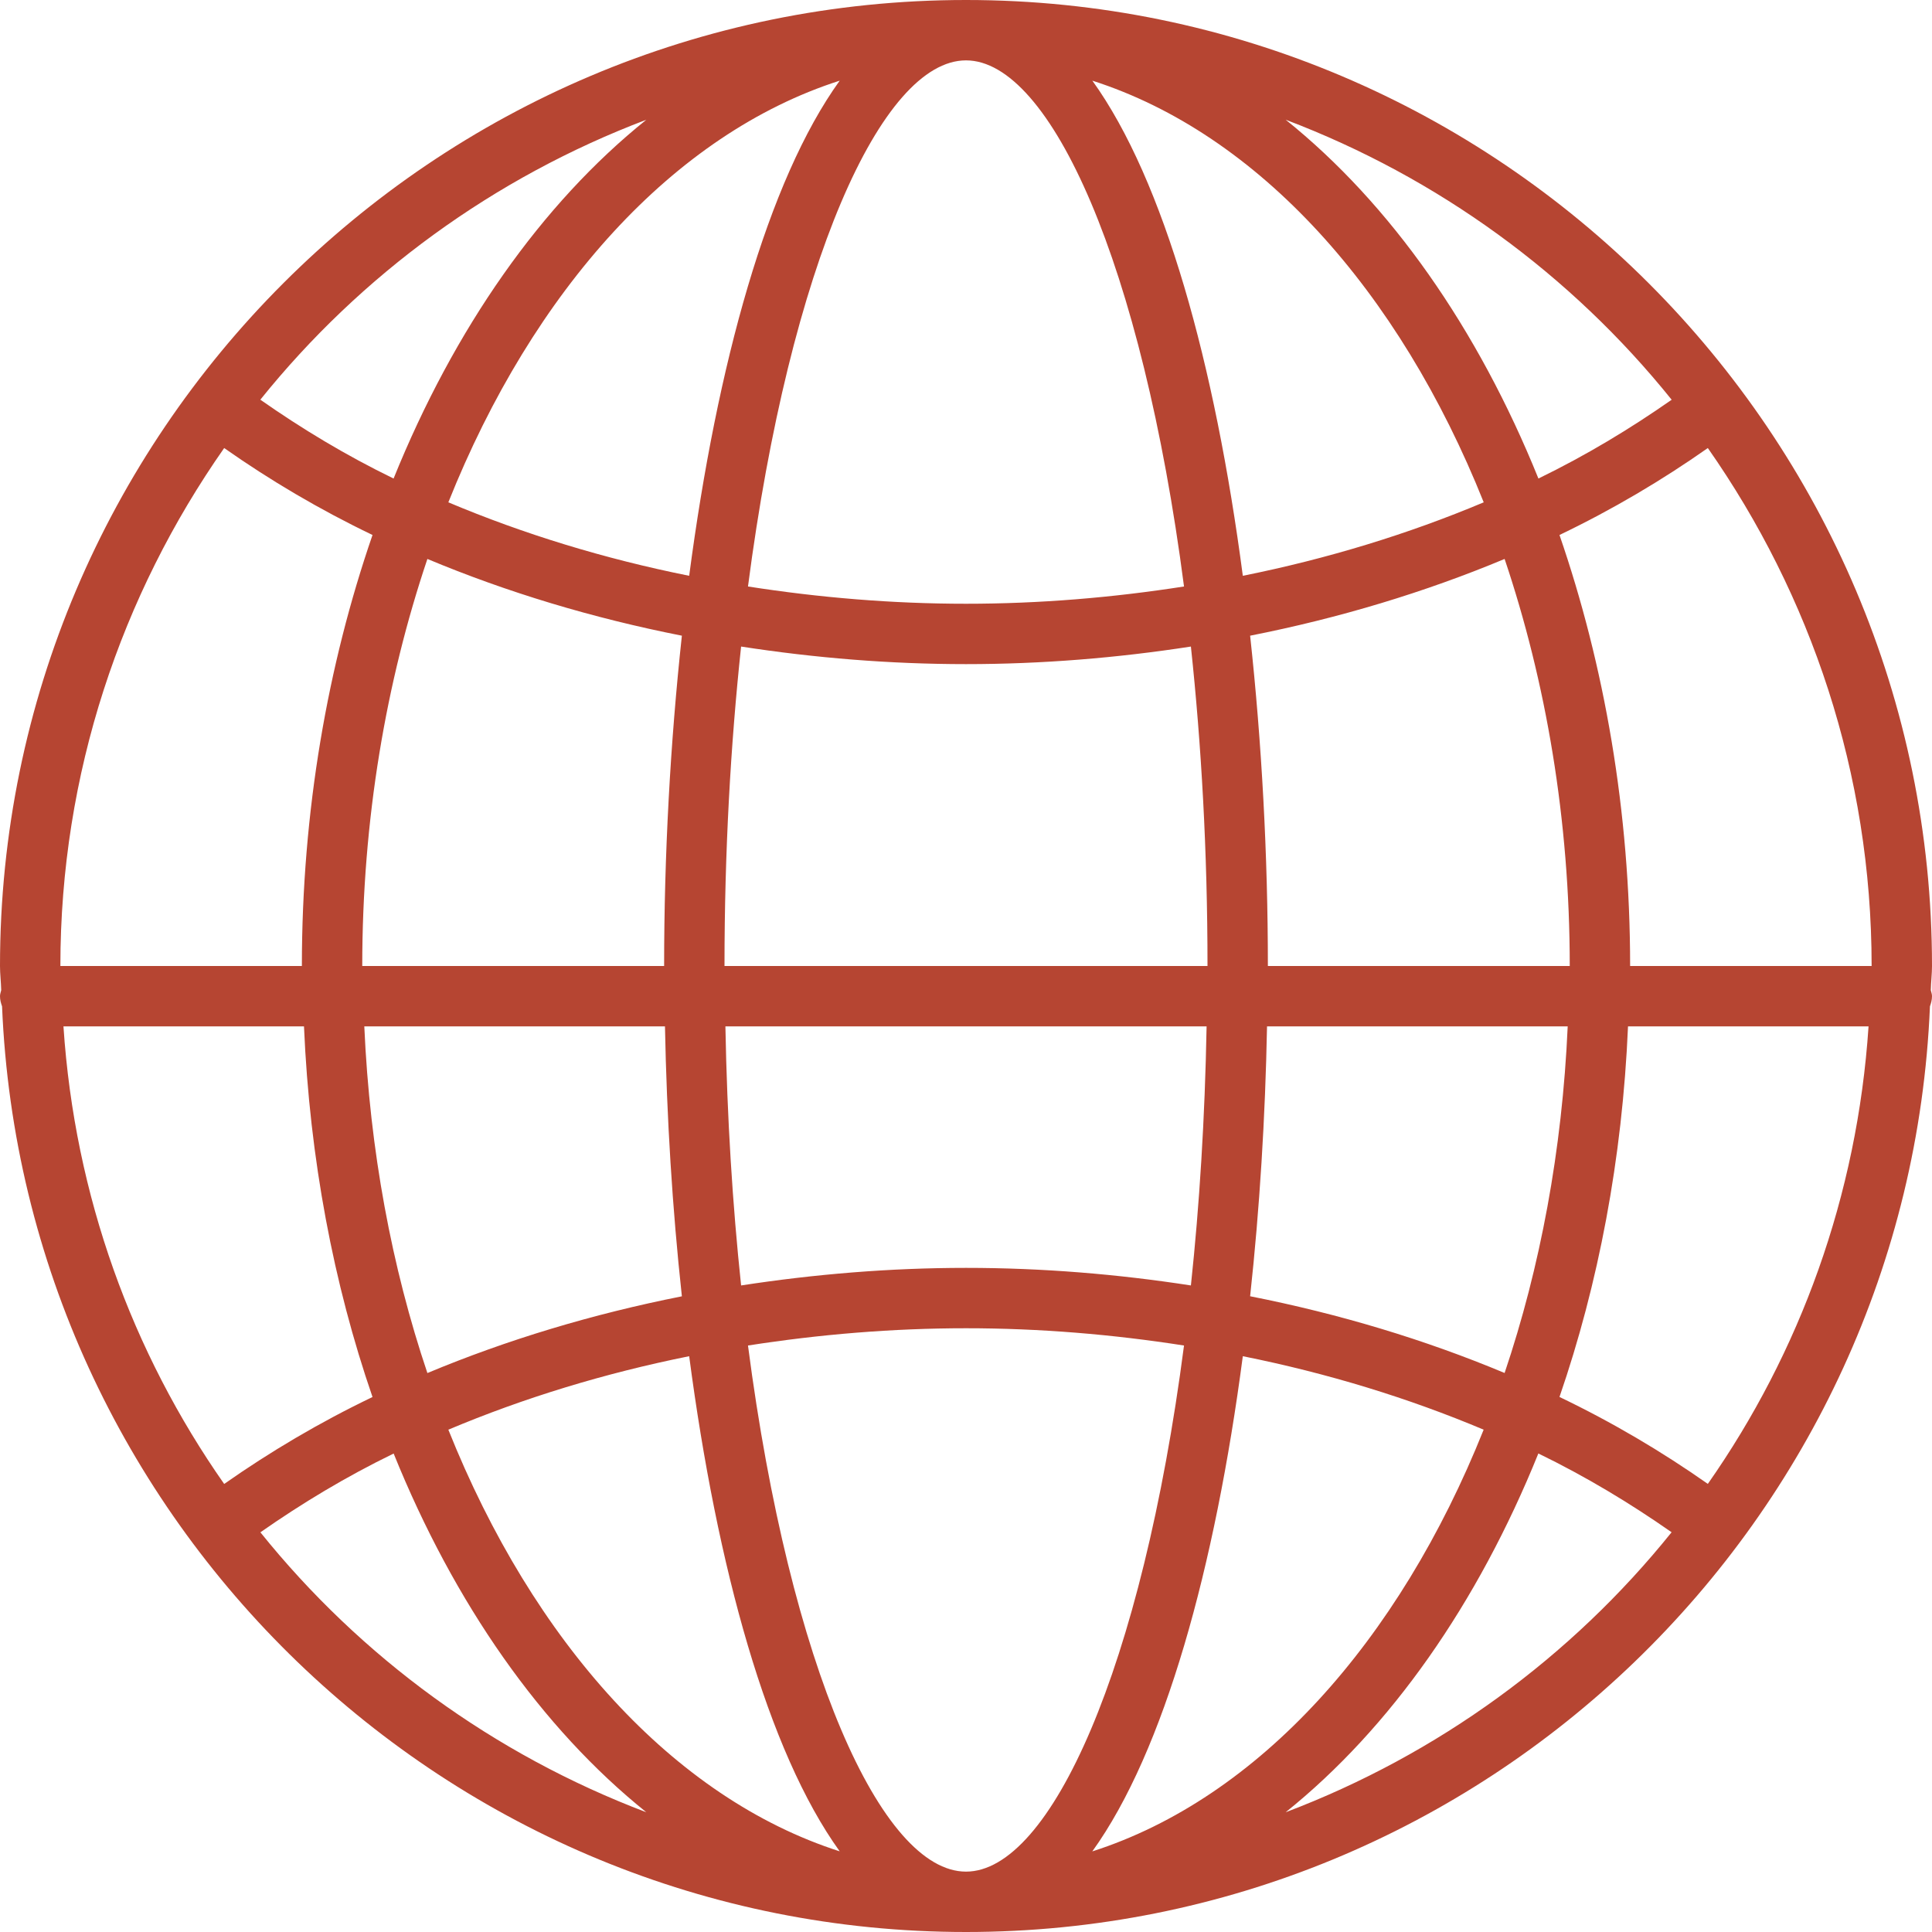
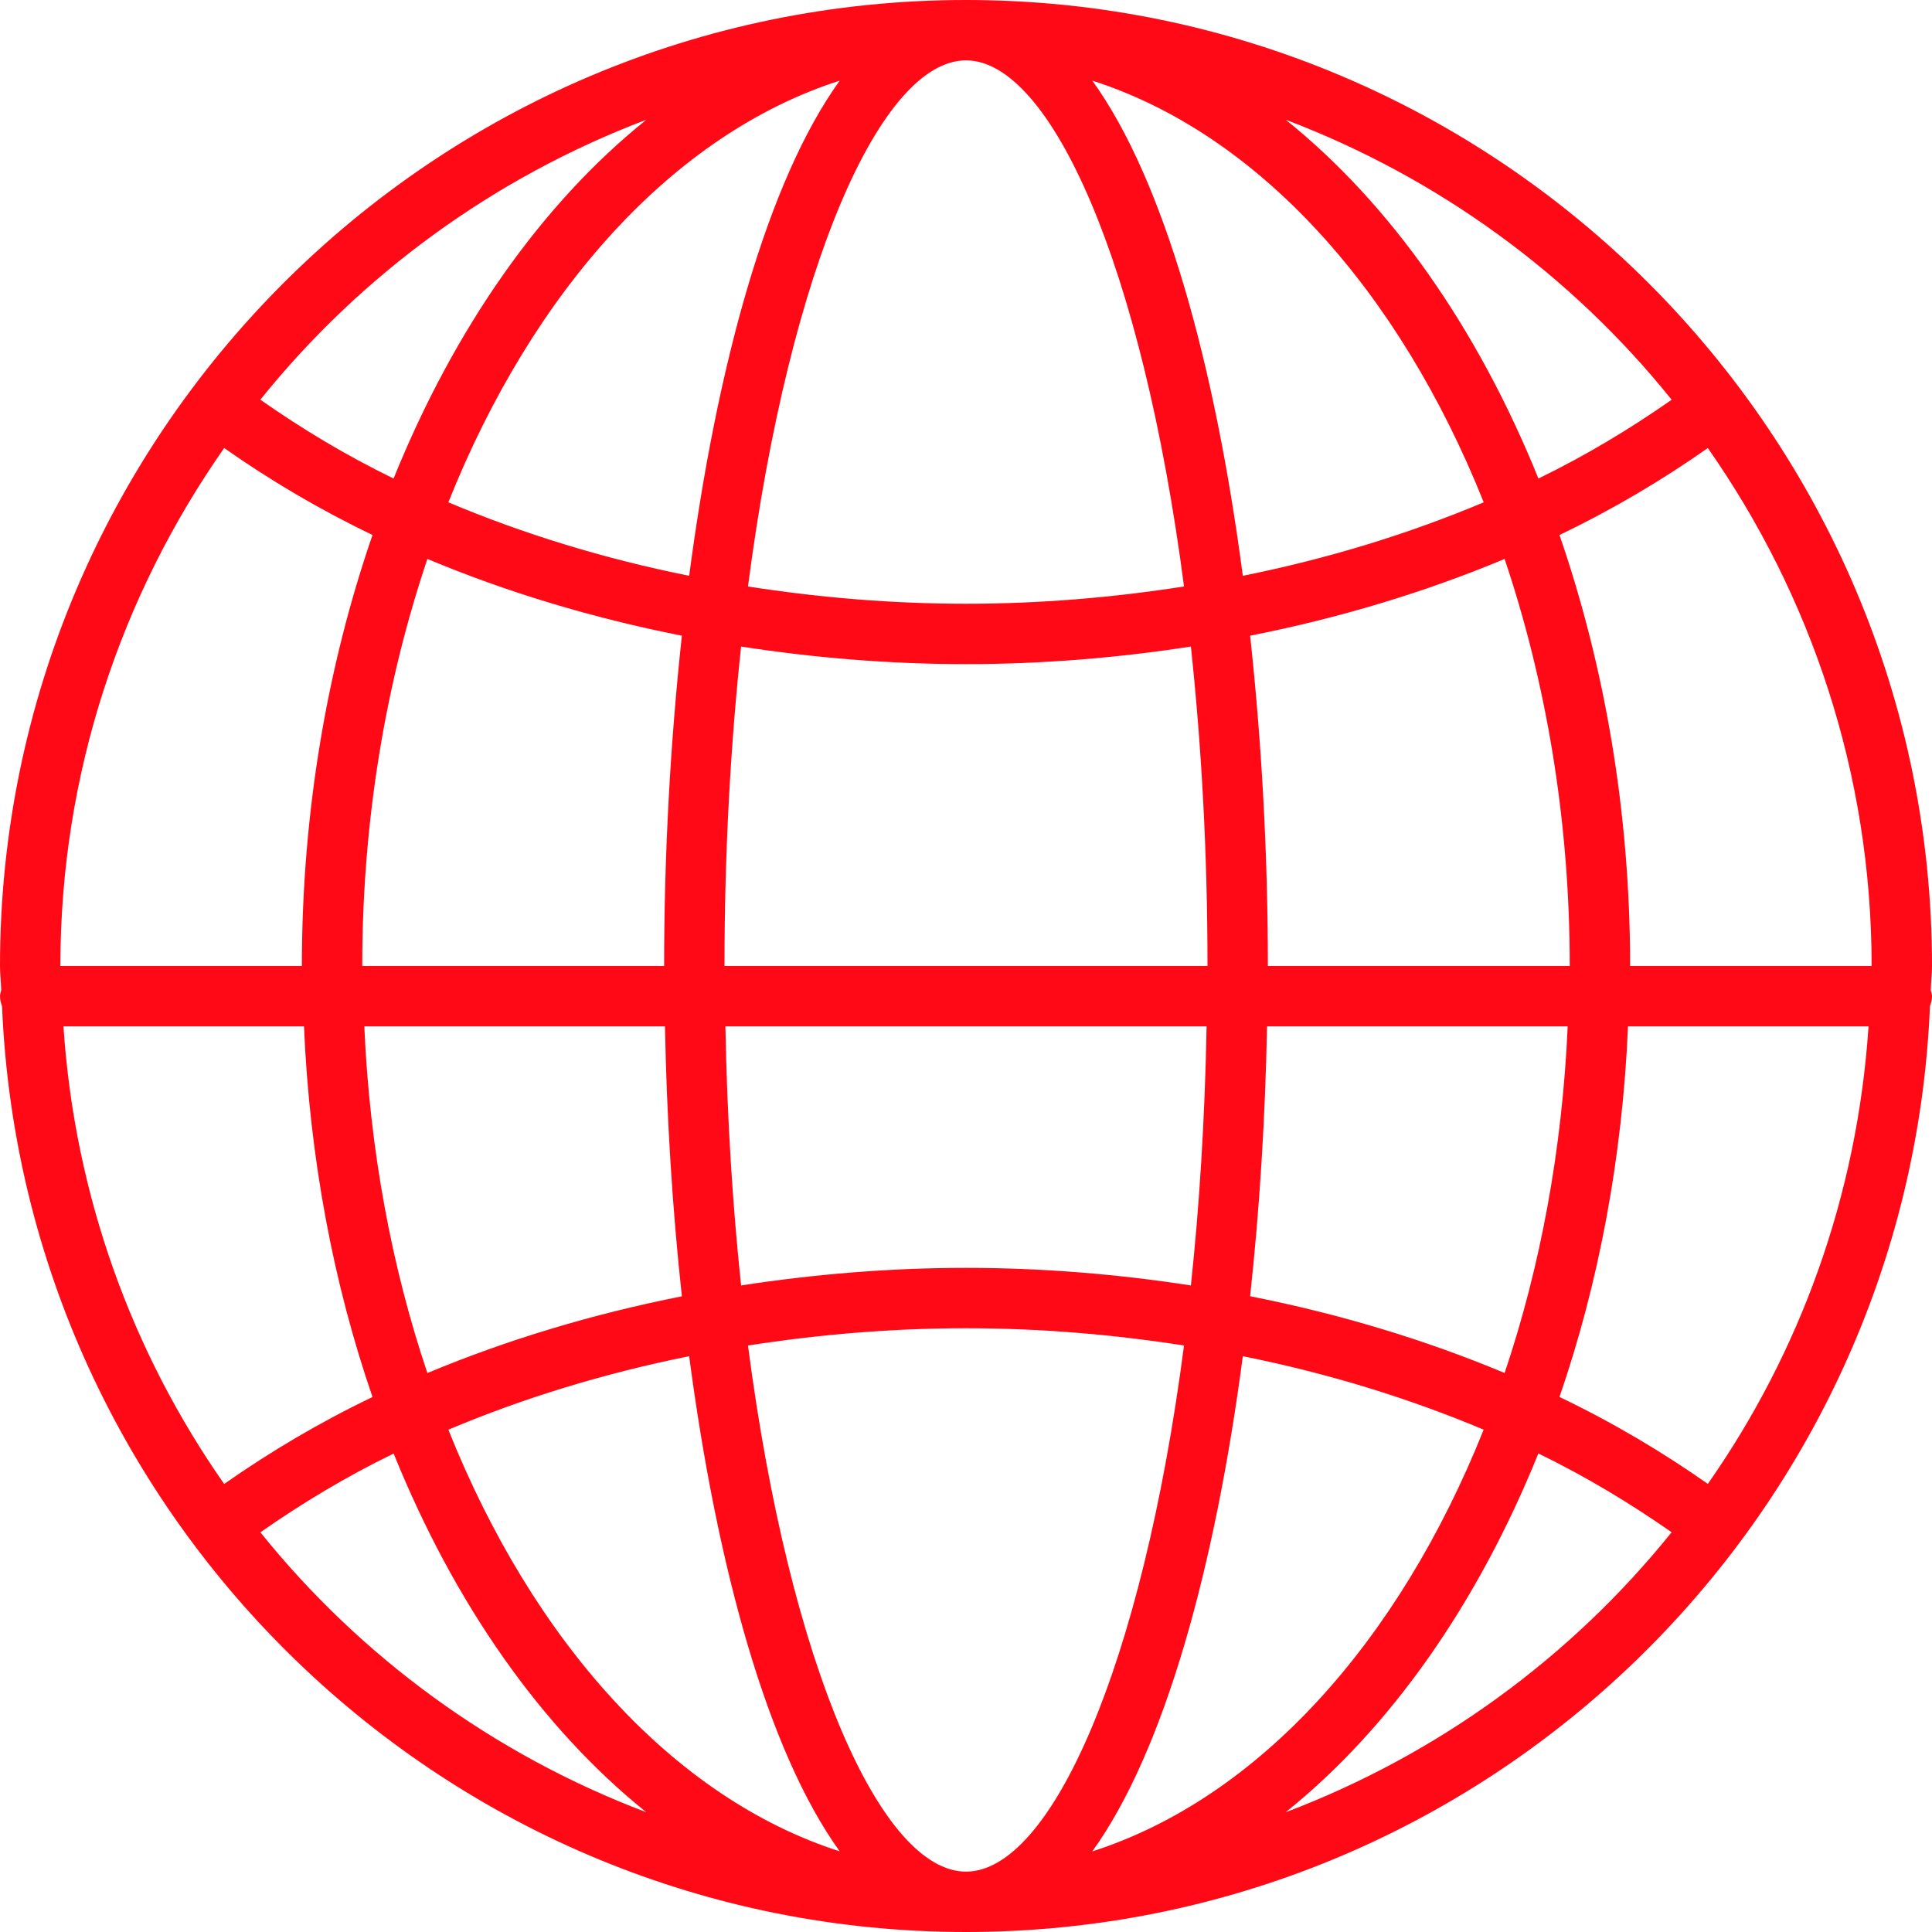
- <svg xmlns="http://www.w3.org/2000/svg" version="1.1" width="800px" height="800px" viewBox="0 0 32 32" enable-background="new 0 0 32 32" xml:space="preserve">
+ <svg xmlns="http://www.w3.org/2000/svg" fill="#ff0916" version="1.1" width="800px" height="800px" viewBox="0 0 32 32" enable-background="new 0 0 32 32" xml:space="preserve">
  <g>
-     <path fill="#B64532" d="M0.034,16.668C0.388,25.179,7.403,32,16,32s15.612-6.821,15.966-15.332C31.985,16.615,32,16.56,32,16.5 c0-0.036-0.013-0.067-0.02-0.1C31.983,16.266,32,16.135,32,16c0-8.822-7.178-16-16-16S0,7.178,0,16c0,0.135,0.017,0.266,0.02,0.4 C0.013,16.433,0,16.464,0,16.5C0,16.56,0.015,16.615,0.034,16.668z M24.921,22.741c-1.319-0.552-2.735-0.979-4.215-1.271 c0.158-1.453,0.251-2.962,0.28-4.47h4.98C25.875,19.055,25.51,20.994,24.921,22.741z M26.965,17h3.984 c-0.186,2.806-1.138,5.402-2.662,7.578c-0.759-0.533-1.577-1.018-2.457-1.44C26.474,21.269,26.871,19.196,26.965,17z M12.389,22.286C13.567,22.102,14.776,22,16.001,22c1.224,0,2.432,0.102,3.61,0.286C18.916,27.621,17.4,31,16,31 C14.6,31,13.084,27.621,12.389,22.286z M13.908,30.664c-2.751-0.882-5.078-3.471-6.482-6.984c1.246-0.525,2.586-0.935,3.989-1.217 C11.875,25.958,12.713,29.005,13.908,30.664z M12.275,10.709C13.491,10.897,14.739,11,16,11c1.261,0,2.509-0.103,3.725-0.291 C19.898,12.329,20,14.097,20,16h-8C12,14.097,12.102,12.329,12.275,10.709z M19.985,17c-0.028,1.525-0.118,2.961-0.26,4.291 C18.509,21.103,17.262,21,16.001,21c-1.262,0-2.51,0.104-3.726,0.291c-0.141-1.33-0.232-2.766-0.26-4.291H19.985z M20.585,22.463 c1.404,0.282,2.743,0.692,3.989,1.217c-1.404,3.513-3.731,6.102-6.482,6.985C19.287,29.005,20.125,25.958,20.585,22.463z M21,16 c0-1.836-0.101-3.696-0.294-5.471c1.48-0.292,2.896-0.72,4.215-1.271C25.605,11.288,26,13.574,26,16H21z M20.585,9.537 c-0.46-3.496-1.298-6.542-2.492-8.201c2.751,0.882,5.078,3.471,6.482,6.984C23.328,8.845,21.988,9.255,20.585,9.537z M19.611,9.714 C18.433,9.898,17.224,10,16,10c-1.224,0-2.433-0.102-3.611-0.286C13.084,4.379,14.6,1,16,1S18.916,4.379,19.611,9.714z M11.415,9.537C10.012,9.256,8.672,8.845,7.426,8.32c1.404-3.513,3.731-6.102,6.482-6.984C12.713,2.995,11.875,6.042,11.415,9.537z M11.294,10.529C11.102,12.304,11,14.164,11,16H6c0-2.426,0.395-4.712,1.079-6.742C8.398,9.81,9.814,10.237,11.294,10.529z M11.014,17c0.029,1.508,0.122,3.017,0.28,4.471c-1.48,0.293-2.896,0.72-4.215,1.271C6.49,20.995,6.125,19.055,6.034,17H11.014z M6.17,23.139c-0.88,0.422-1.697,0.907-2.457,1.44C2.189,22.403,1.237,19.807,1.051,17h3.984C5.129,19.196,5.526,21.27,6.17,23.139 z M4.313,25.38c0.685-0.479,1.417-0.921,2.207-1.305c1.004,2.485,2.448,4.548,4.186,5.942C8.18,29.06,5.977,27.45,4.313,25.38z M21.294,30.017c1.738-1.394,3.182-3.458,4.186-5.943c0.79,0.384,1.522,0.826,2.207,1.305C26.023,27.449,23.82,29.06,21.294,30.017 z M27,16c0-2.567-0.428-4.987-1.17-7.139c0.88-0.422,1.698-0.907,2.457-1.44C29.991,9.855,31,12.81,31,16H27z M27.688,6.621 c-0.685,0.479-1.417,0.921-2.207,1.305c-1.004-2.485-2.449-4.549-4.186-5.943C23.82,2.94,26.023,4.55,27.688,6.621z M10.706,1.983 C8.968,3.377,7.524,5.441,6.519,7.926C5.729,7.542,4.997,7.1,4.312,6.62C5.977,4.55,8.18,2.94,10.706,1.983z M3.713,7.421 C4.472,7.954,5.29,8.439,6.17,8.861C5.428,11.013,5,13.433,5,16H1C1,12.81,2.009,9.855,3.713,7.421z" />
+     <path d="M0.034,16.668C0.388,25.179,7.403,32,16,32s15.612-6.821,15.966-15.332C31.985,16.615,32,16.56,32,16.5 c0-0.036-0.013-0.067-0.02-0.1C31.983,16.266,32,16.135,32,16c0-8.822-7.178-16-16-16S0,7.178,0,16c0,0.135,0.017,0.266,0.02,0.4 C0.013,16.433,0,16.464,0,16.5C0,16.56,0.015,16.615,0.034,16.668z M24.921,22.741c-1.319-0.552-2.735-0.979-4.215-1.271 c0.158-1.453,0.251-2.962,0.28-4.47h4.98C25.875,19.055,25.51,20.994,24.921,22.741z M26.965,17h3.984 c-0.186,2.806-1.138,5.402-2.662,7.578c-0.759-0.533-1.577-1.018-2.457-1.44C26.474,21.269,26.871,19.196,26.965,17z M12.389,22.286C13.567,22.102,14.776,22,16.001,22c1.224,0,2.432,0.102,3.61,0.286C18.916,27.621,17.4,31,16,31 C14.6,31,13.084,27.621,12.389,22.286z M13.908,30.664c-2.751-0.882-5.078-3.471-6.482-6.984c1.246-0.525,2.586-0.935,3.989-1.217 C11.875,25.958,12.713,29.005,13.908,30.664z M12.275,10.709C13.491,10.897,14.739,11,16,11c1.261,0,2.509-0.103,3.725-0.291 C19.898,12.329,20,14.097,20,16h-8C12,14.097,12.102,12.329,12.275,10.709z M19.985,17c-0.028,1.525-0.118,2.961-0.26,4.291 C18.509,21.103,17.262,21,16.001,21c-1.262,0-2.51,0.104-3.726,0.291c-0.141-1.33-0.232-2.766-0.26-4.291H19.985z M20.585,22.463 c1.404,0.282,2.743,0.692,3.989,1.217c-1.404,3.513-3.731,6.102-6.482,6.985C19.287,29.005,20.125,25.958,20.585,22.463z M21,16 c0-1.836-0.101-3.696-0.294-5.471c1.48-0.292,2.896-0.72,4.215-1.271C25.605,11.288,26,13.574,26,16H21z M20.585,9.537 c-0.46-3.496-1.298-6.542-2.492-8.201c2.751,0.882,5.078,3.471,6.482,6.984C23.328,8.845,21.988,9.255,20.585,9.537z M19.611,9.714 C18.433,9.898,17.224,10,16,10c-1.224,0-2.433-0.102-3.611-0.286C13.084,4.379,14.6,1,16,1S18.916,4.379,19.611,9.714z M11.415,9.537C10.012,9.256,8.672,8.845,7.426,8.32c1.404-3.513,3.731-6.102,6.482-6.984C12.713,2.995,11.875,6.042,11.415,9.537z M11.294,10.529C11.102,12.304,11,14.164,11,16H6c0-2.426,0.395-4.712,1.079-6.742C8.398,9.81,9.814,10.237,11.294,10.529z M11.014,17c0.029,1.508,0.122,3.017,0.28,4.471c-1.48,0.293-2.896,0.72-4.215,1.271C6.49,20.995,6.125,19.055,6.034,17H11.014z M6.17,23.139c-0.88,0.422-1.697,0.907-2.457,1.44C2.189,22.403,1.237,19.807,1.051,17h3.984C5.129,19.196,5.526,21.27,6.17,23.139 z M4.313,25.38c0.685-0.479,1.417-0.921,2.207-1.305c1.004,2.485,2.448,4.548,4.186,5.942C8.18,29.06,5.977,27.45,4.313,25.38z M21.294,30.017c1.738-1.394,3.182-3.458,4.186-5.943c0.79,0.384,1.522,0.826,2.207,1.305C26.023,27.449,23.82,29.06,21.294,30.017 z M27,16c0-2.567-0.428-4.987-1.17-7.139c0.88-0.422,1.698-0.907,2.457-1.44C29.991,9.855,31,12.81,31,16H27z M27.688,6.621 c-0.685,0.479-1.417,0.921-2.207,1.305c-1.004-2.485-2.449-4.549-4.186-5.943C23.82,2.94,26.023,4.55,27.688,6.621z M10.706,1.983 C8.968,3.377,7.524,5.441,6.519,7.926C5.729,7.542,4.997,7.1,4.312,6.62C5.977,4.55,8.18,2.94,10.706,1.983z M3.713,7.421 C4.472,7.954,5.29,8.439,6.17,8.861C5.428,11.013,5,13.433,5,16H1C1,12.81,2.009,9.855,3.713,7.421z" />
  </g>
</svg>
